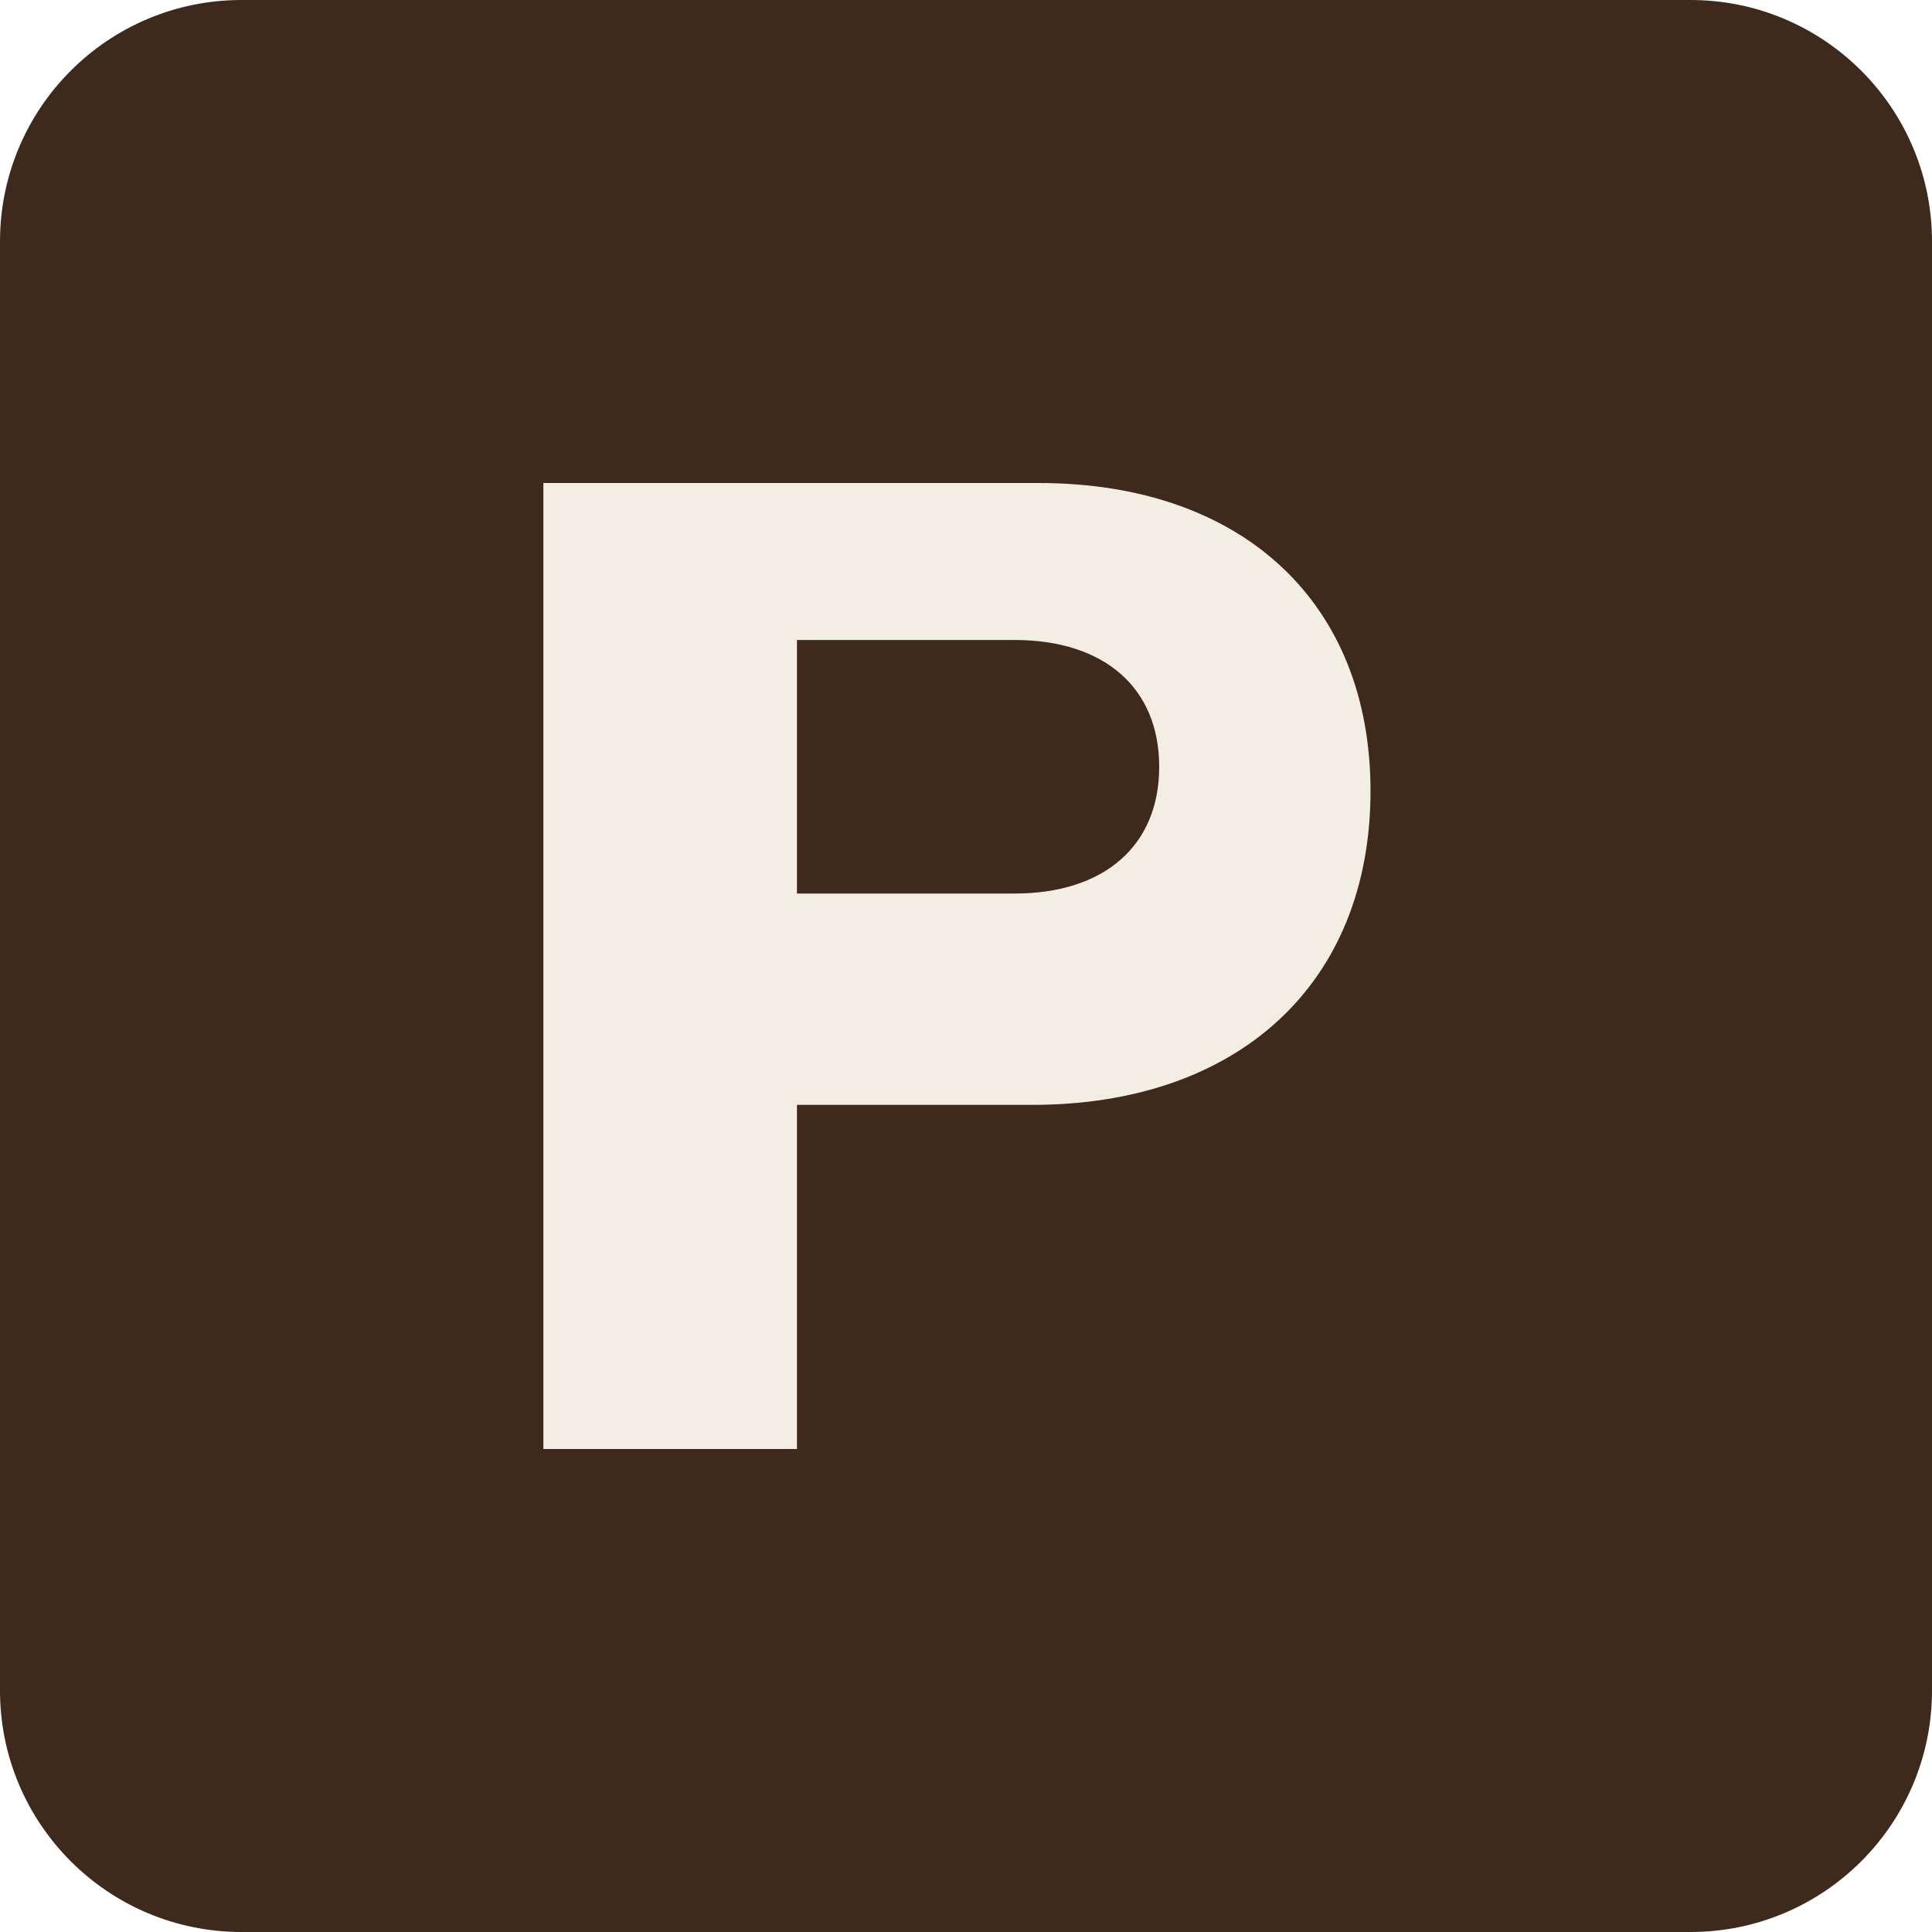
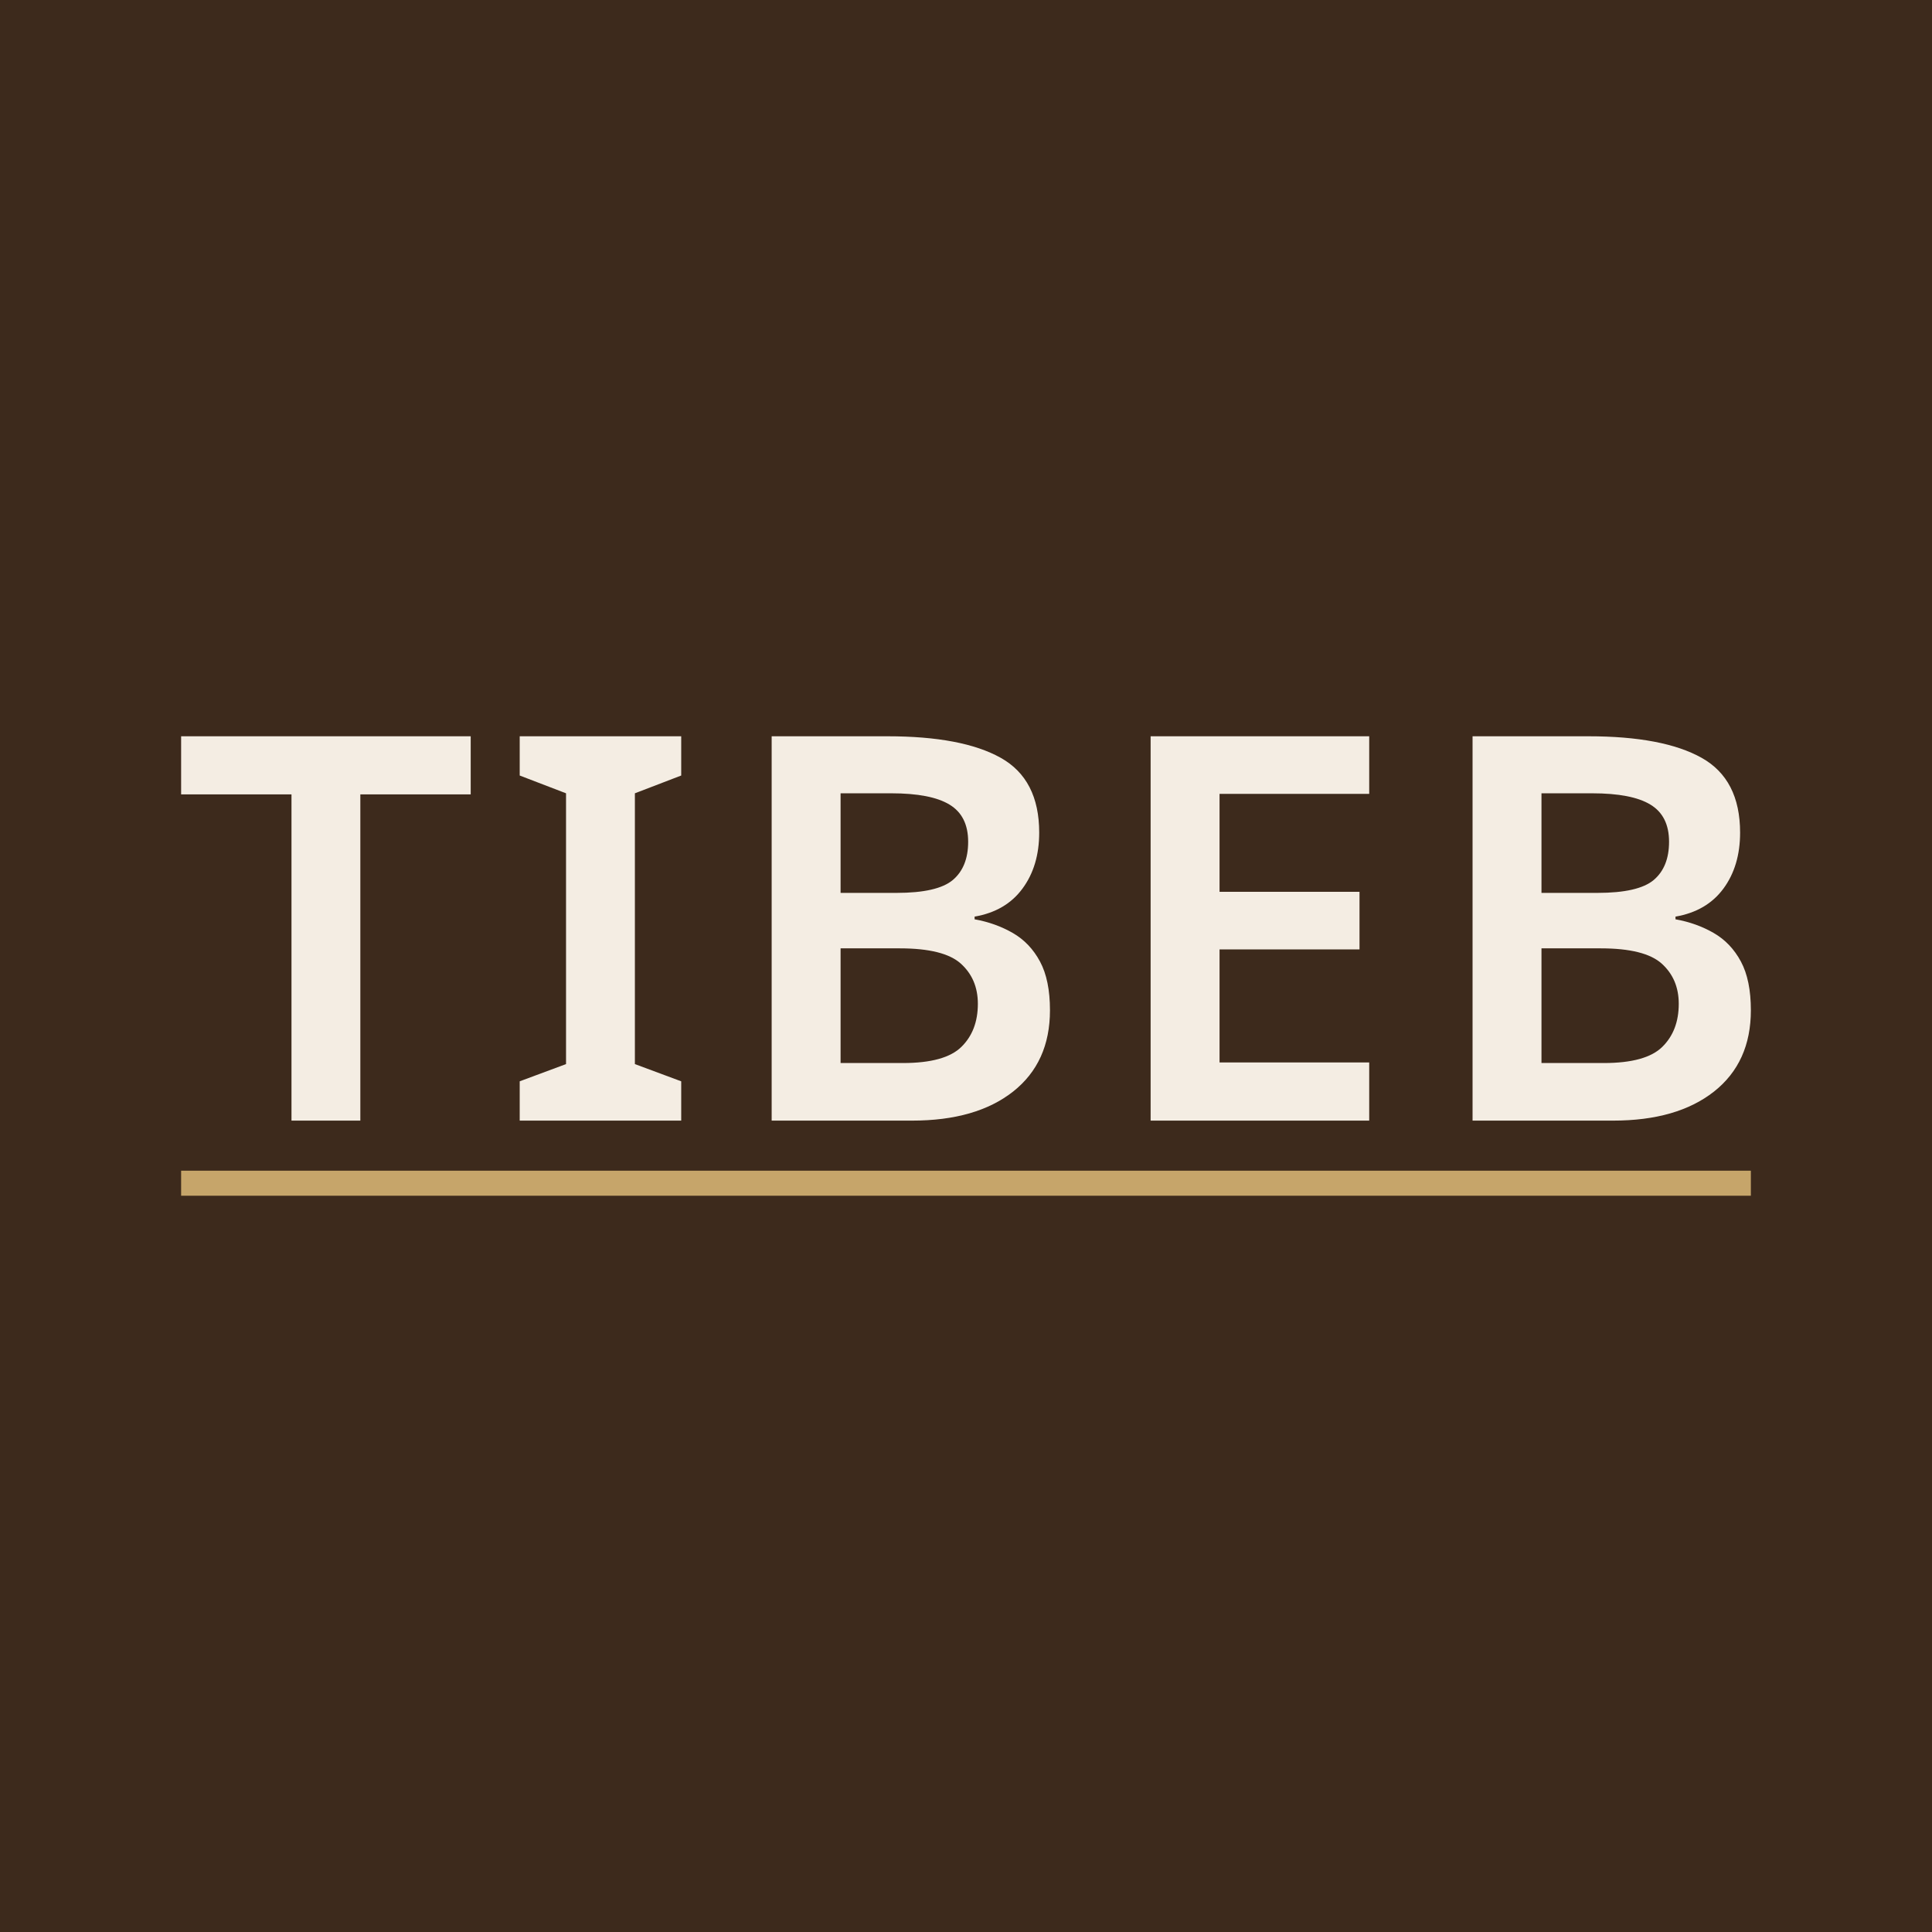
- <svg xmlns="http://www.w3.org/2000/svg" viewBox="0 0 32 32" fill="none">
-   <rect width="32" height="32" rx="4" fill="#3d2a1c" />
-   <path fill="#f4ede3" d="M9 24V8h8.2c3.4 0 5.5 2 5.5 5.1 0 3.2-2.2 5.2-5.6 5.2H13.2V24H9zm4.2-9.2h3.6c1.5 0 2.4-.8 2.4-2.1s-.9-2.1-2.4-2.1h-3.6v4.2z" />
+ <svg xmlns="http://www.w3.org/2000/svg" viewBox="0 0 32 32">
+   <rect width="32" height="32" fill="#3d2a1c" />
+   <g transform="translate(3.000 12.195) scale(0.10368) translate(-1.38 -18.60)">
+     <path fill="#f4ede3" d="M30.01 27.88L30.01 80L19.01 80L19.01 27.88L1.38 27.88L1.38 18.60L47.64 18.60L47.64 27.88 M81.27 73.72L81.27 80L55.47 80L55.47 73.72L62.87 70.97L62.87 27.71L55.47 24.87L55.47 18.60L81.27 18.60L81.27 24.87L73.87 27.71L73.87 70.97 M95.72 18.60L114.21 18.60Q126.16 18.60 132.31 22.04Q138.46 25.48 138.46 33.99Q138.46 39.32 135.79 42.93Q133.13 46.55 128.14 47.41L128.14 47.84Q131.49 48.44 134.25 50.03Q137 51.62 138.59 54.59Q140.18 57.55 140.18 62.37Q140.18 70.71 134.29 75.36Q128.40 80 118.16 80L95.72 80L95.72 18.60M106.73 43.62L115.67 43.62Q122.21 43.62 124.66 41.56Q127.11 39.49 127.11 35.45Q127.11 31.32 124.14 29.52Q121.17 27.71 114.81 27.71L106.73 27.71L106.73 43.62M116.19 52.48L106.73 52.48L106.73 70.80L116.70 70.80Q123.41 70.80 126.03 68.22Q128.66 65.64 128.66 61.34Q128.66 57.38 125.95 54.93Q123.24 52.48 116.19 52.48 M191.18 70.71L191.18 80L156.26 80L156.26 18.60L191.18 18.60L191.18 27.80L167.27 27.80L167.27 43.45L189.63 43.45L189.63 52.65L167.27 52.65L167.27 70.71 M207.69 18.60L226.18 18.60Q238.13 18.60 244.28 22.04Q250.43 25.48 250.43 33.99Q250.43 39.32 247.77 42.93Q245.10 46.55 240.11 47.41L240.11 47.84Q243.47 48.44 246.22 50.03Q248.97 51.62 250.56 54.59Q252.15 57.55 252.15 62.37Q252.15 70.71 246.26 75.36Q240.37 80 230.14 80L207.69 80L207.69 18.60M218.70 43.62L227.64 43.62Q234.18 43.62 236.63 41.56Q239.08 39.49 239.08 35.45Q239.08 31.32 236.11 29.52Q233.15 27.71 226.78 27.71L218.70 27.71L218.70 43.62M228.16 52.48L218.70 52.48L218.70 70.80L228.67 70.80Q235.38 70.80 238 68.22Q240.63 65.64 240.63 61.34Q240.63 57.38 237.92 54.93Q235.21 52.48 228.16 52.48" />
+     <rect fill="#c6a56a" x="1.38" y="88.00" width="250.77" height="4" />
+   </g>
</svg>
